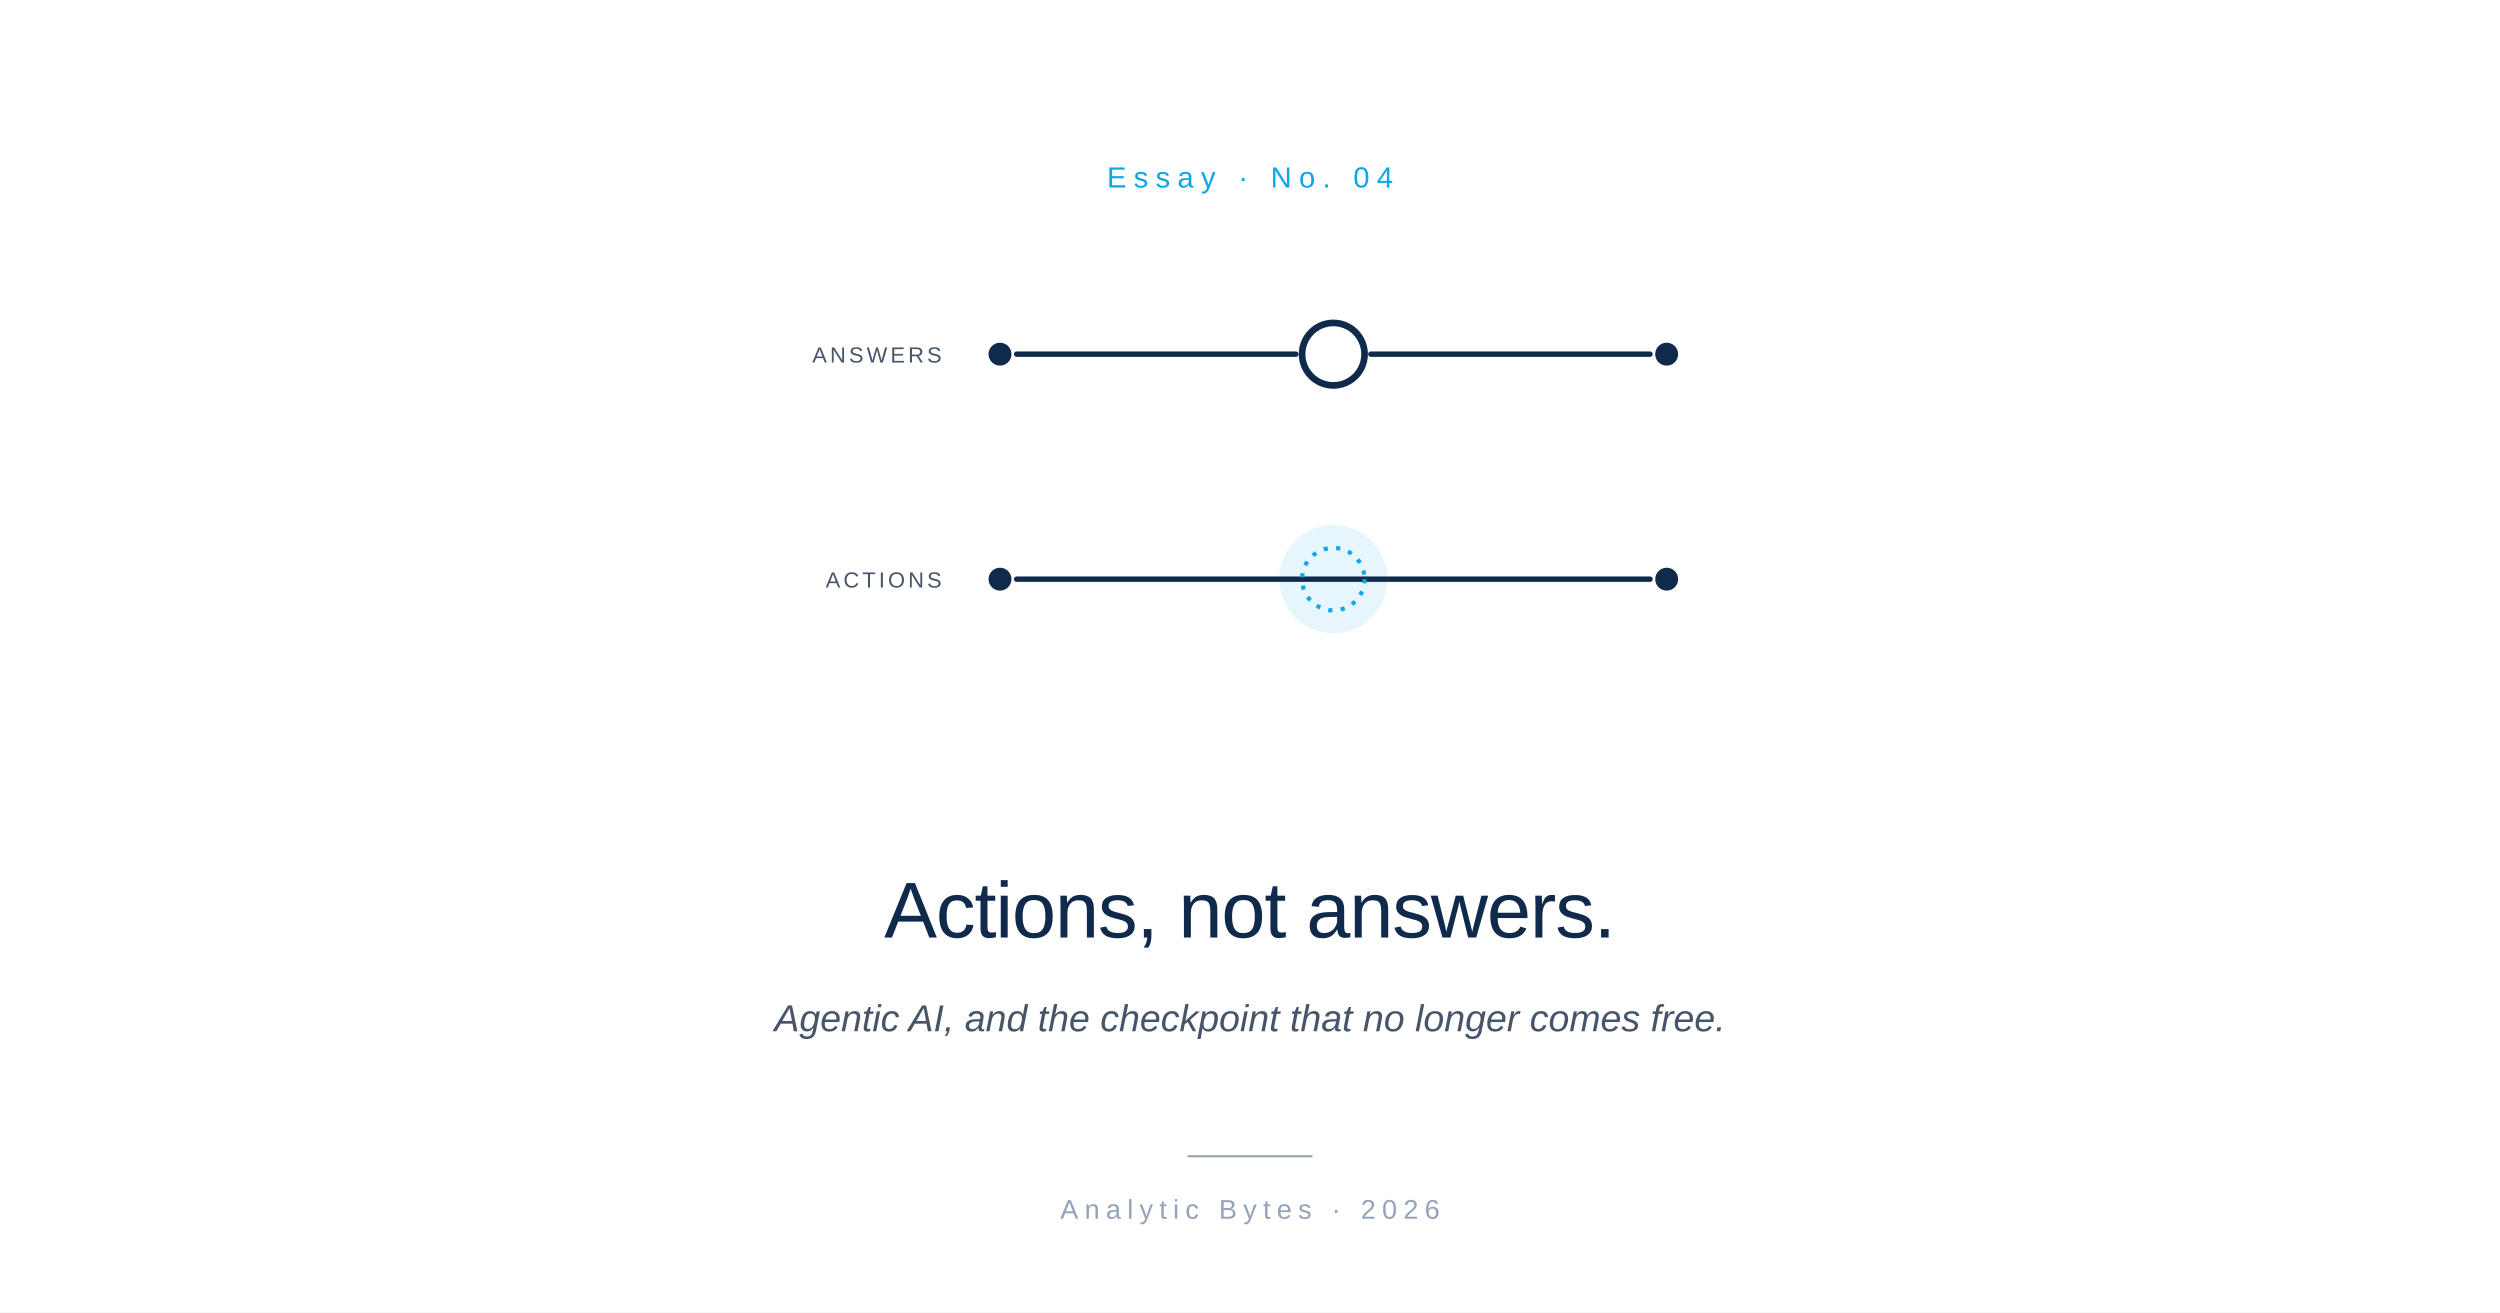
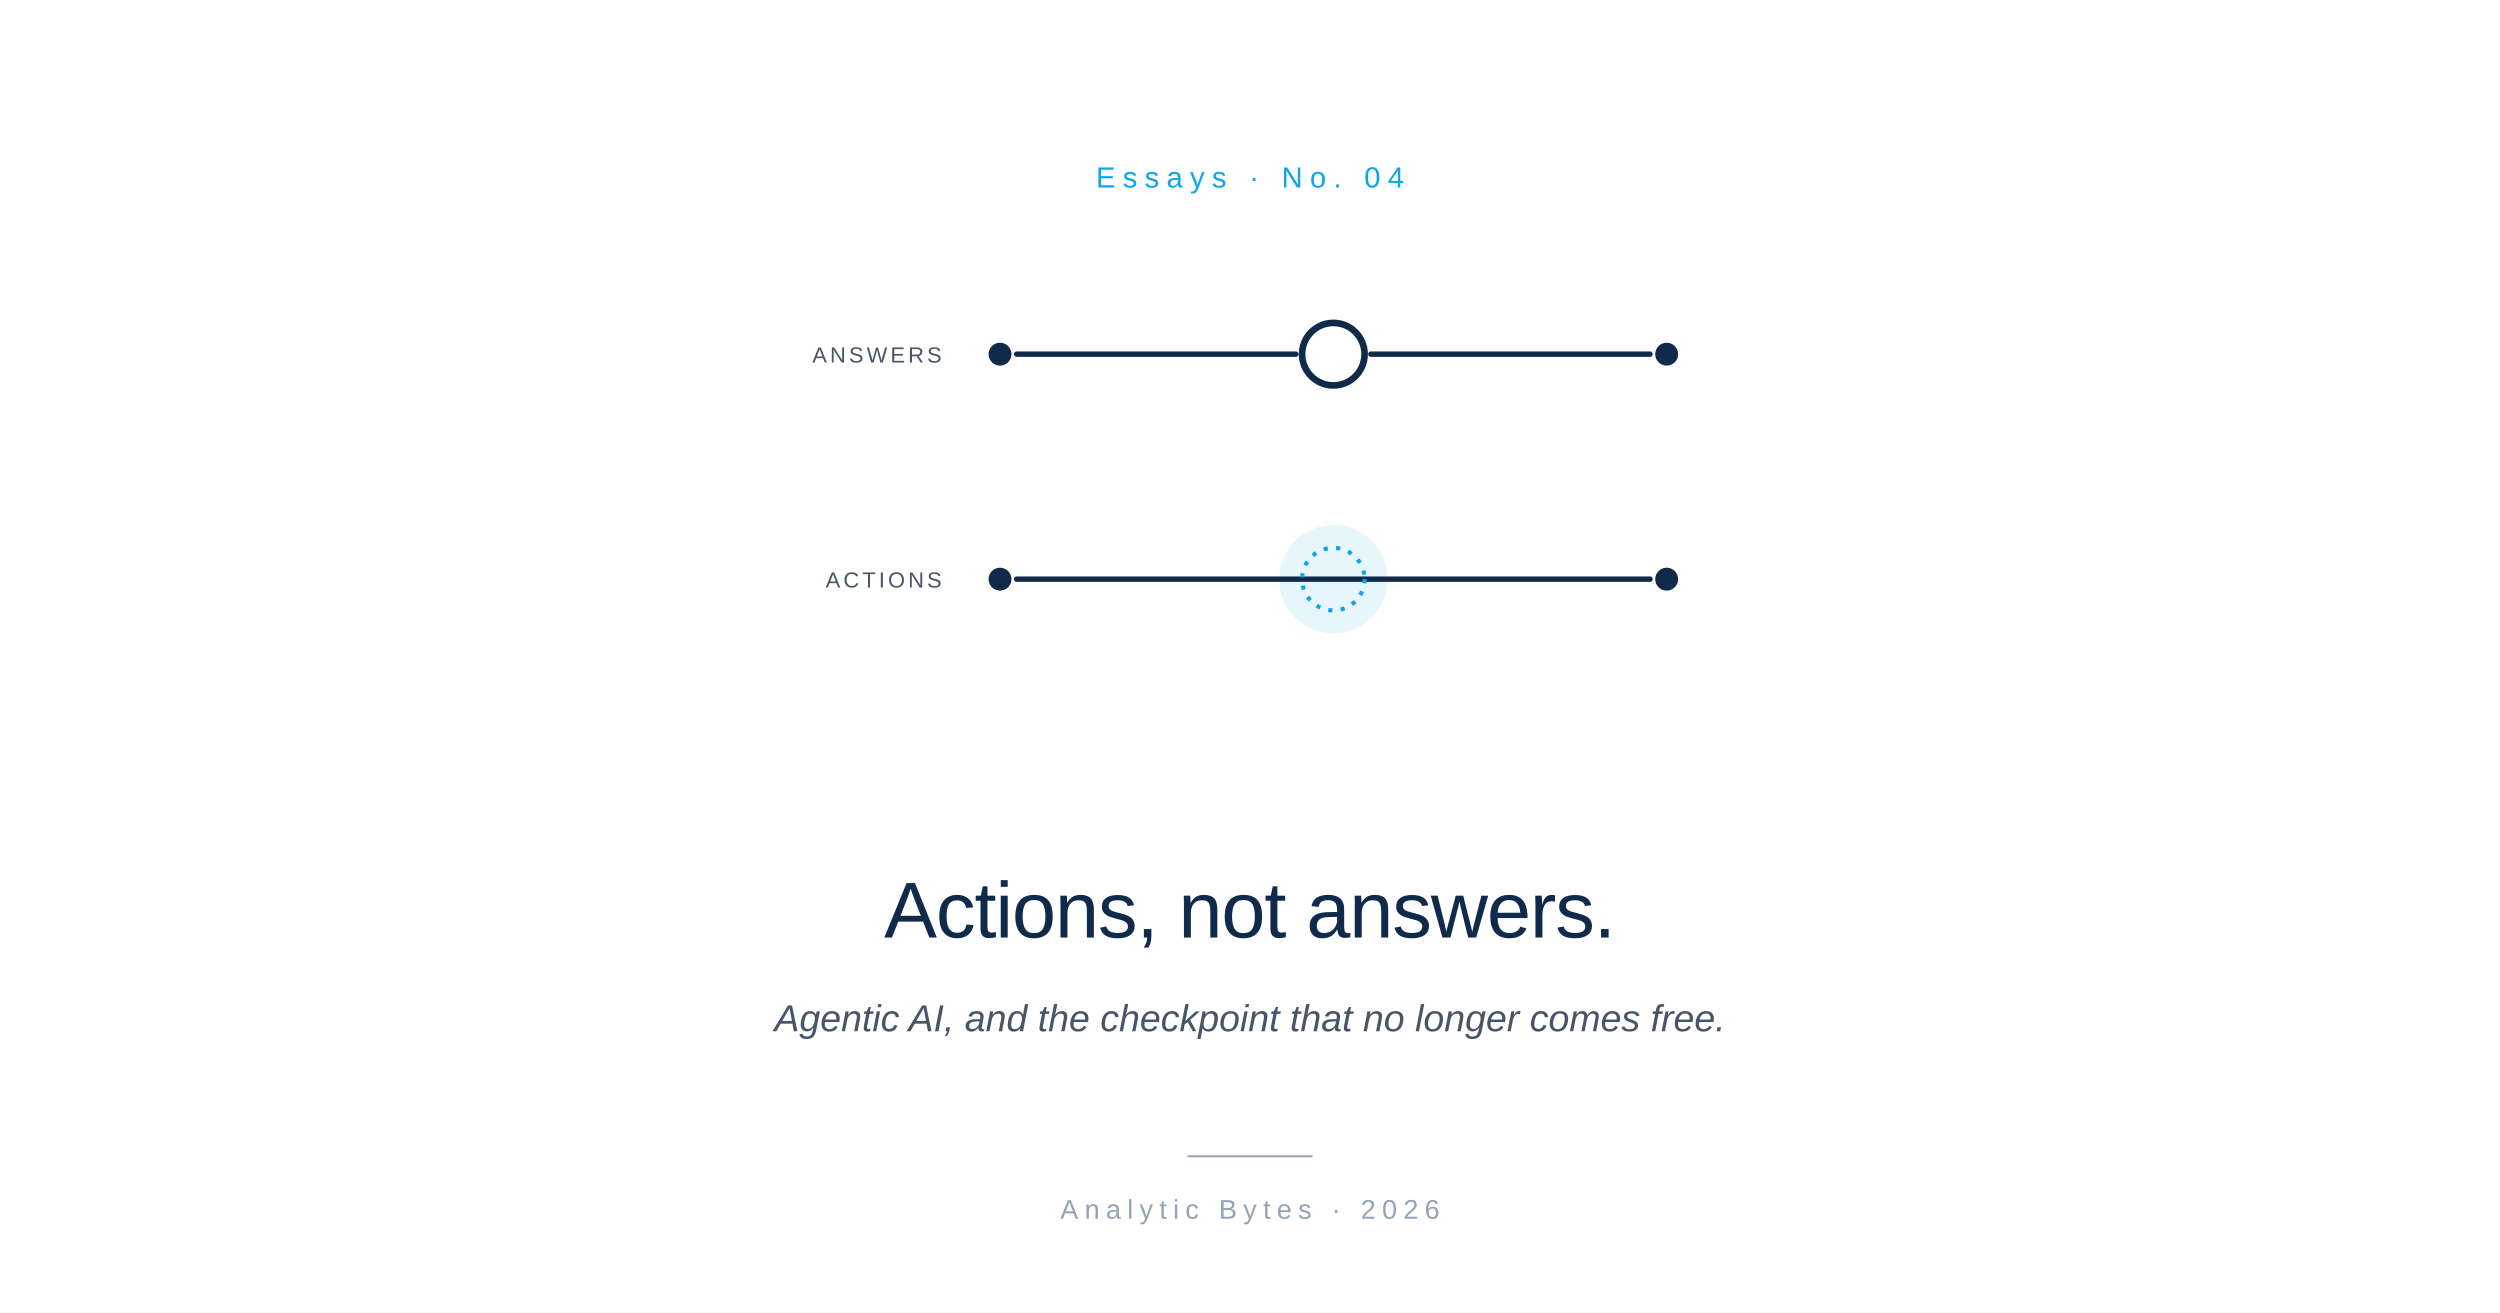
<svg xmlns="http://www.w3.org/2000/svg" viewBox="0 0 1200 630" role="img">
  <rect width="1200" height="630" fill="#FFFFFF" />
-   <text x="600" y="90" font-family="-apple-system, BlinkMacSystemFont, 'Helvetica Neue', Arial, sans-serif" font-size="14" font-weight="500" letter-spacing="3.5" fill="#0EA5E9" text-anchor="middle">Essay  ·  No. 04</text>
+   <text x="600" y="90" font-family="-apple-system, BlinkMacSystemFont, 'Helvetica Neue', Arial, sans-serif" font-size="14" font-weight="500" letter-spacing="3.5" fill="#0EA5E9" text-anchor="middle">Essays  ·  No. 04</text>
  <g transform="translate(640, 224)">
    <circle cx="0" cy="54" r="26" fill="#0EA5E9" opacity="0.1" />
    <line x1="-152" y1="-54" x2="-18" y2="-54" stroke="#0F2A4A" stroke-width="2.6" stroke-linecap="round" />
    <line x1="18" y1="-54" x2="152" y2="-54" stroke="#0F2A4A" stroke-width="2.6" stroke-linecap="round" />
    <circle cx="-160" cy="-54" r="5.5" fill="#0F2A4A" />
    <circle cx="160" cy="-54" r="5.5" fill="#0F2A4A" />
    <circle cx="0" cy="-54" r="15" fill="#FFFFFF" stroke="#0F2A4A" stroke-width="3.2" />
    <line x1="-152" y1="54" x2="152" y2="54" stroke="#0F2A4A" stroke-width="2.6" stroke-linecap="round" />
    <circle cx="-160" cy="54" r="5.5" fill="#0F2A4A" />
    <circle cx="160" cy="54" r="5.5" fill="#0F2A4A" />
    <circle cx="0" cy="54" r="15" fill="none" stroke="#0EA5E9" stroke-width="2" stroke-dasharray="2 4" />
    <text x="-188" y="-50" font-family="-apple-system, BlinkMacSystemFont, 'Helvetica Neue', Arial, sans-serif" font-size="10.5" letter-spacing="1.5" fill="#475569" text-anchor="end">ANSWERS</text>
    <text x="-188" y="58" font-family="-apple-system, BlinkMacSystemFont, 'Helvetica Neue', Arial, sans-serif" font-size="10.5" letter-spacing="1.5" fill="#475569" text-anchor="end">ACTIONS</text>
  </g>
  <text x="600" y="450" font-family="-apple-system, BlinkMacSystemFont, 'Helvetica Neue', Arial, sans-serif" font-size="38" font-weight="500" letter-spacing="-0.5" fill="#0F2A4A" text-anchor="middle">Actions, not answers.</text>
  <text x="600" y="495" font-family="-apple-system, BlinkMacSystemFont, 'Helvetica Neue', Arial, sans-serif" font-size="18" font-style="italic" fill="#475569" text-anchor="middle">Agentic AI, and the checkpoint that no longer comes free.</text>
  <line x1="570" y1="555" x2="630" y2="555" stroke="#94A3B8" stroke-width="1" />
  <text x="600" y="585" font-family="-apple-system, BlinkMacSystemFont, 'Helvetica Neue', Arial, sans-serif" font-size="13" letter-spacing="3" fill="#94A3B8" text-anchor="middle">Analytic Bytes  ·  2026</text>
</svg>
